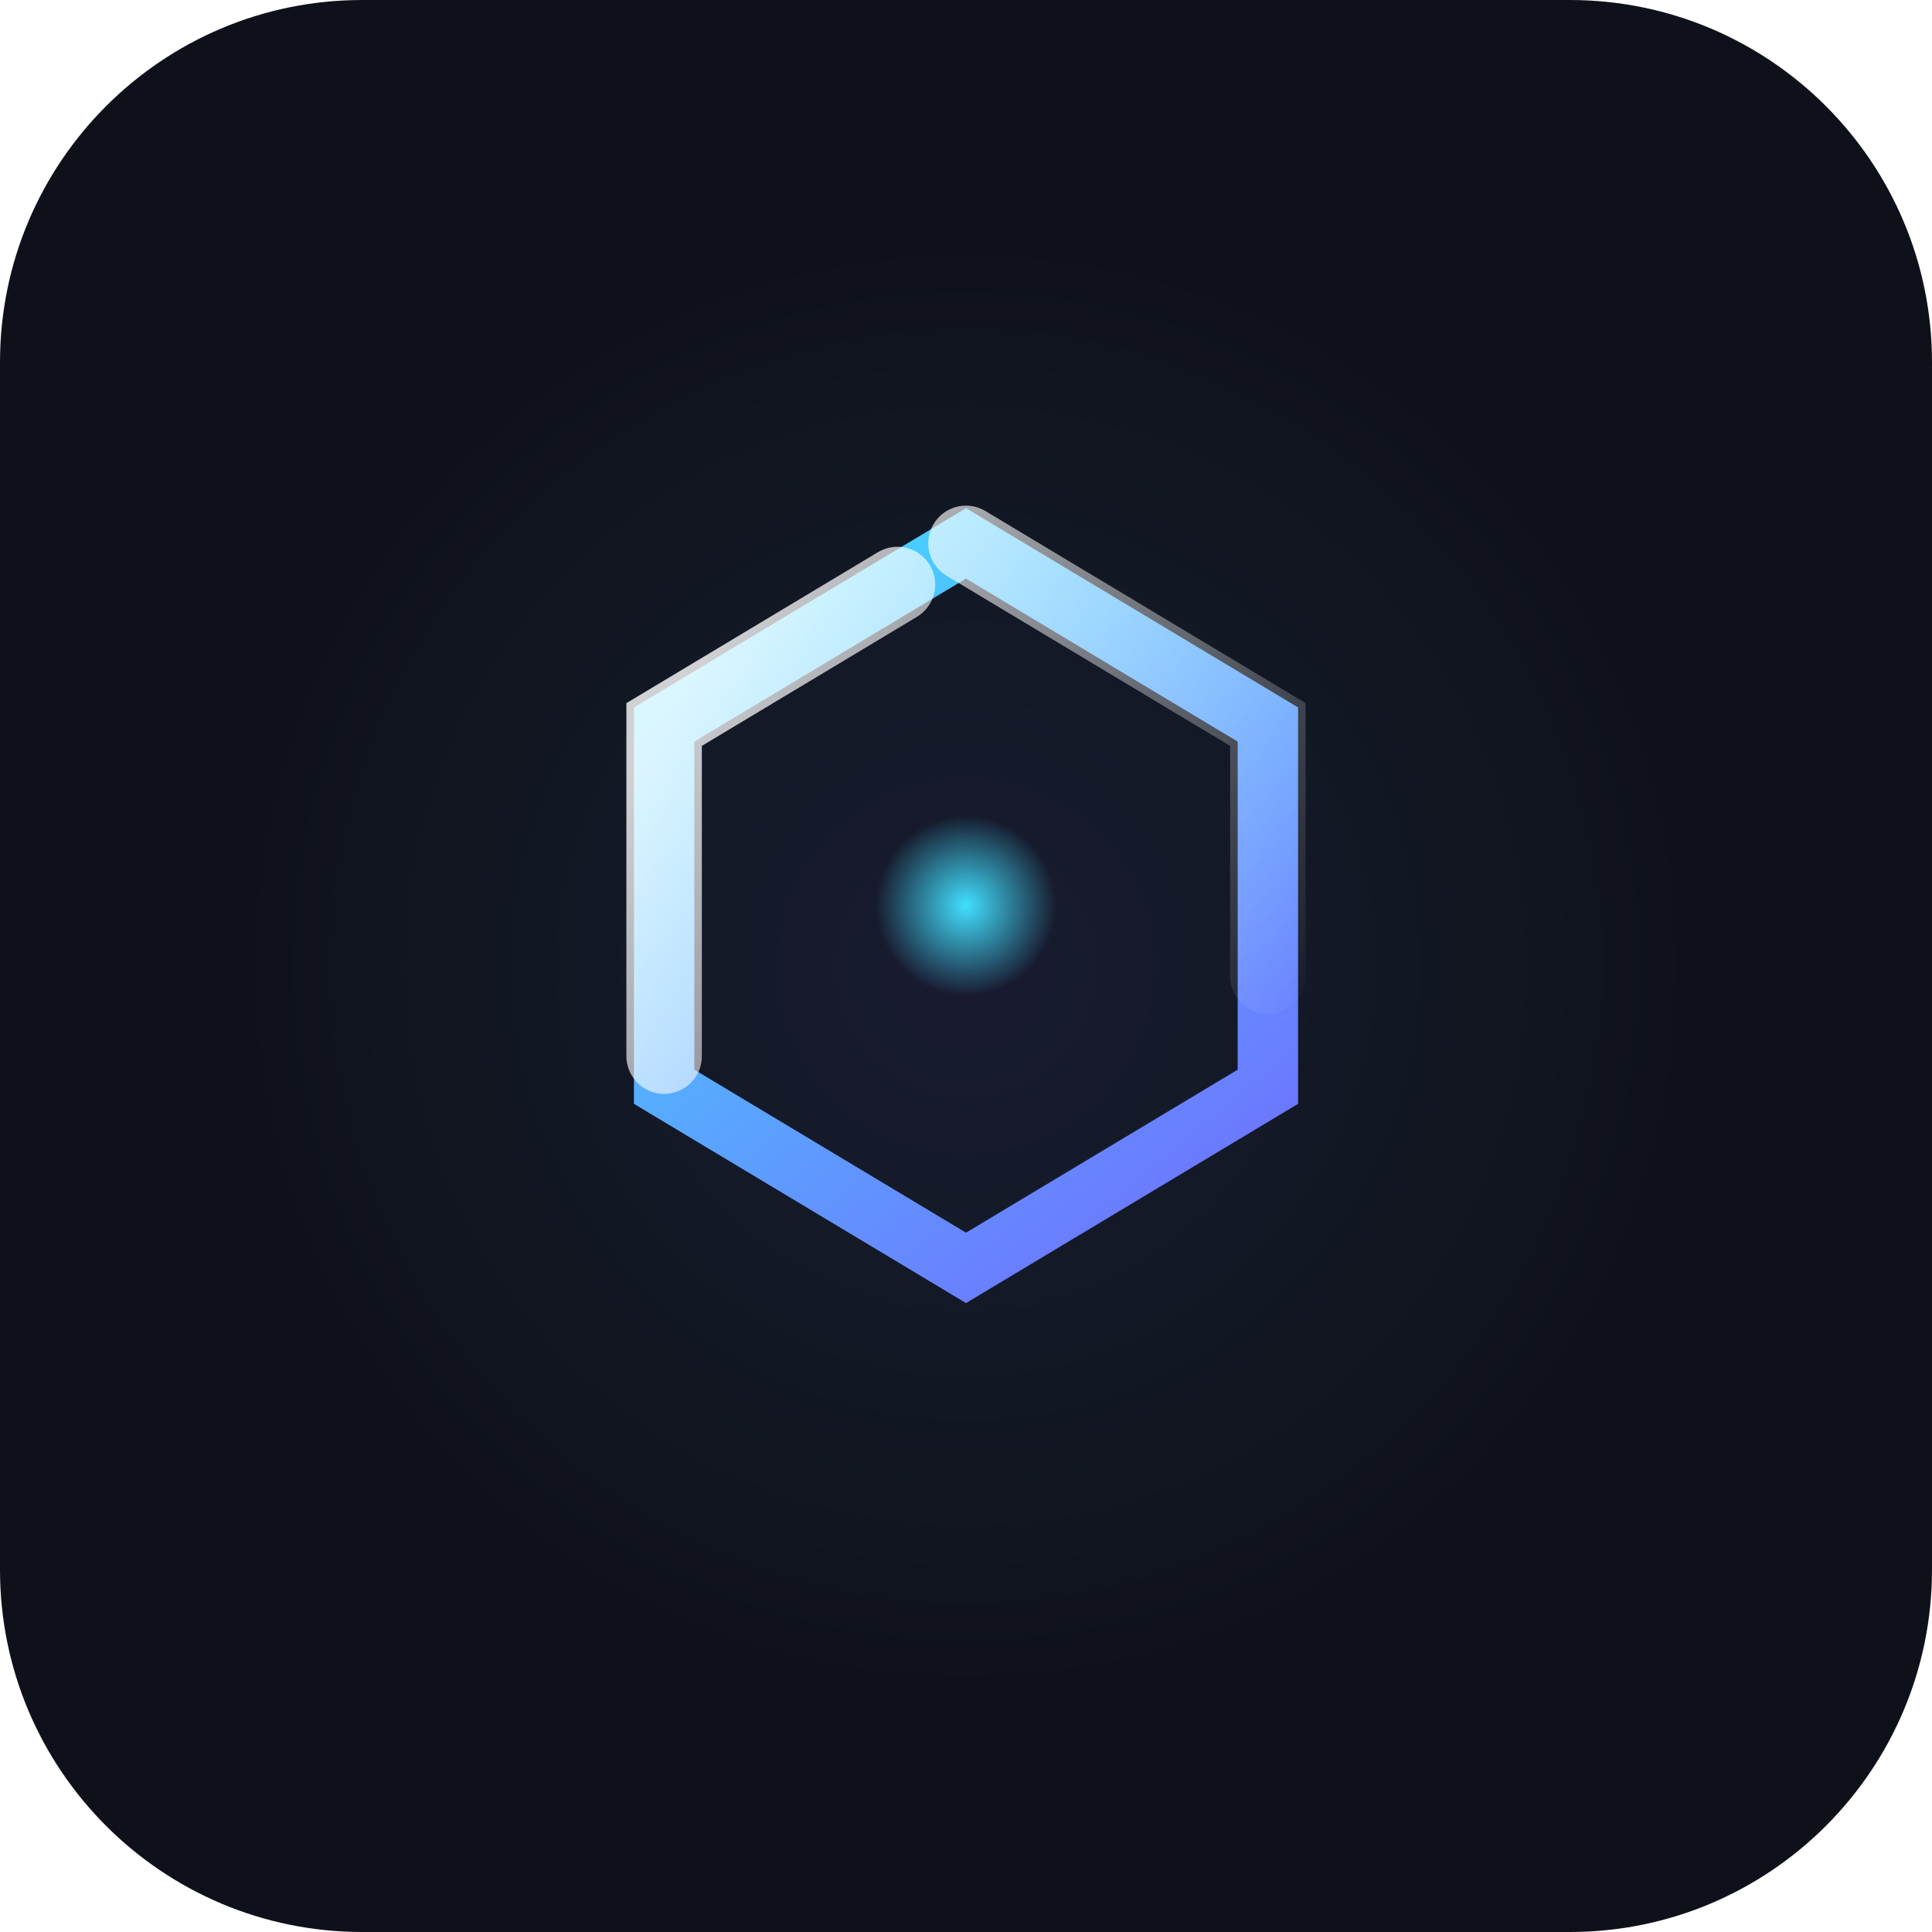
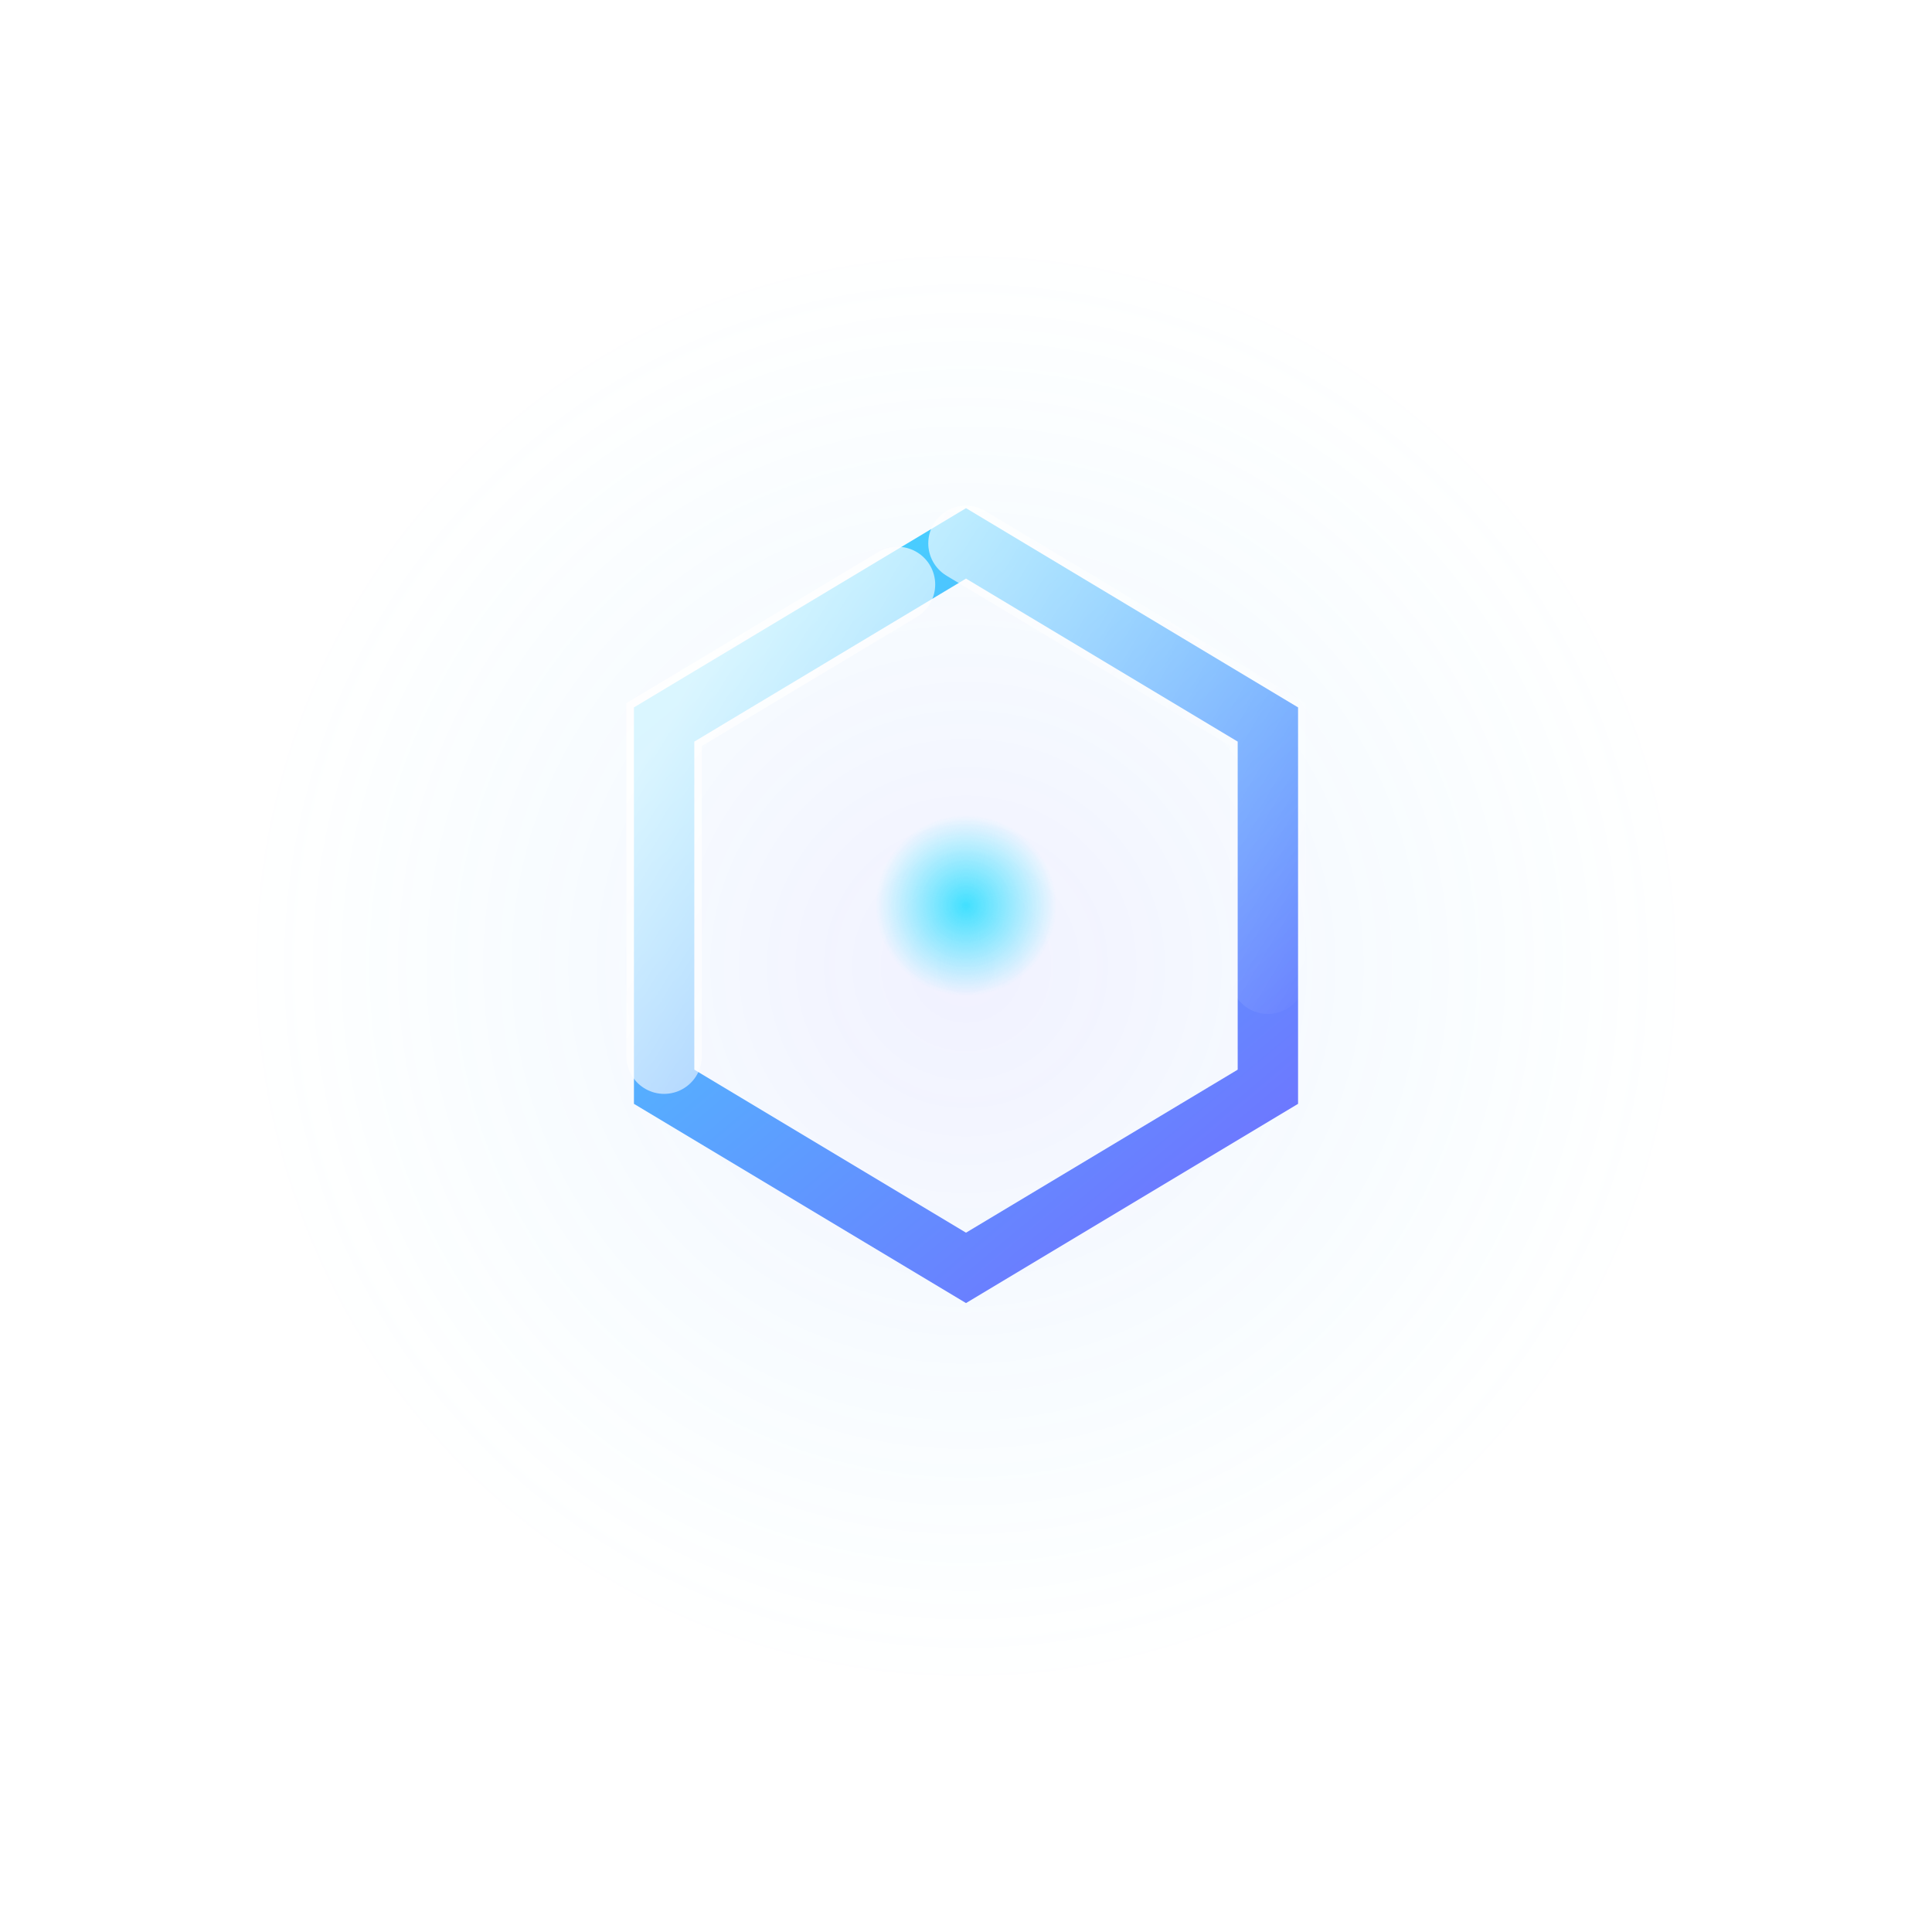
<svg xmlns="http://www.w3.org/2000/svg" width="64" height="64" viewBox="0 0 64 64" style="isolation:isolate">
  <style>
    .aura {
      fill: url(#aura);
      transform-origin: center;
      animation: rotateAura 18s linear infinite;
    }
    .grid {
      stroke: url(#gridGrad);
      stroke-width: 2;
      fill: none;
    }
    .loop {
      stroke: url(#loopGrad);
      stroke-width: 2.5;
      stroke-linecap: round;
      stroke-dasharray: 20 28;
      stroke-dashoffset: 0;
      fill: none;
      animation: pulseLoop 4s linear infinite;
    }
    .core {
      animation: pulseCore 2.5s ease-in-out infinite;
    }

    @keyframes rotateAura {
      0% { transform: rotate(0deg); }
      100% { transform: rotate(360deg); }
    }
    @keyframes pulseLoop {
      0% { stroke-dashoffset: 0; }
      100% { stroke-dashoffset: -48; }
    }
    @keyframes pulseCore {
      0%, 100% { r: 3; opacity: 1; }
      50% { r: 5; opacity: 0.3; }
    }
  </style>
-   <rect width="64" height="64" rx="12" fill="#0f111a" />
  <circle class="aura" cx="32" cy="32" r="24" />
  <polygon class="grid" points="32,18 42,24 42,36 32,42 22,36 22,24" />
  <path class="loop" d="M32 18 L42 24 L42 36 L32 42 L22 36 L22 24 Z" />
  <circle class="core" cx="32" cy="30" r="3" fill="url(#corePulse)" />
  <defs>
    <radialGradient id="aura" cx="32" cy="32" r="24" gradientUnits="userSpaceOnUse">
      <stop offset="0%" stop-color="#726bff" stop-opacity="0.1" />
      <stop offset="100%" stop-color="#41e0ff" stop-opacity="0" />
    </radialGradient>
    <linearGradient id="gridGrad" x1="22" y1="18" x2="42" y2="42" gradientUnits="userSpaceOnUse">
      <stop stop-color="#41e0ff" />
      <stop offset="1" stop-color="#726bff" />
    </linearGradient>
    <linearGradient id="loopGrad" x1="22" y1="24" x2="42" y2="36" gradientUnits="userSpaceOnUse">
      <stop stop-color="#ffffff" stop-opacity="0.8" />
      <stop offset="1" stop-color="#ffffff" stop-opacity="0" />
    </linearGradient>
    <radialGradient id="corePulse" cx="0.5" cy="0.5" r="0.5">
      <stop offset="0%" stop-color="#41e0ff" />
      <stop offset="100%" stop-color="#41e0ff" stop-opacity="0" />
    </radialGradient>
  </defs>
</svg>
